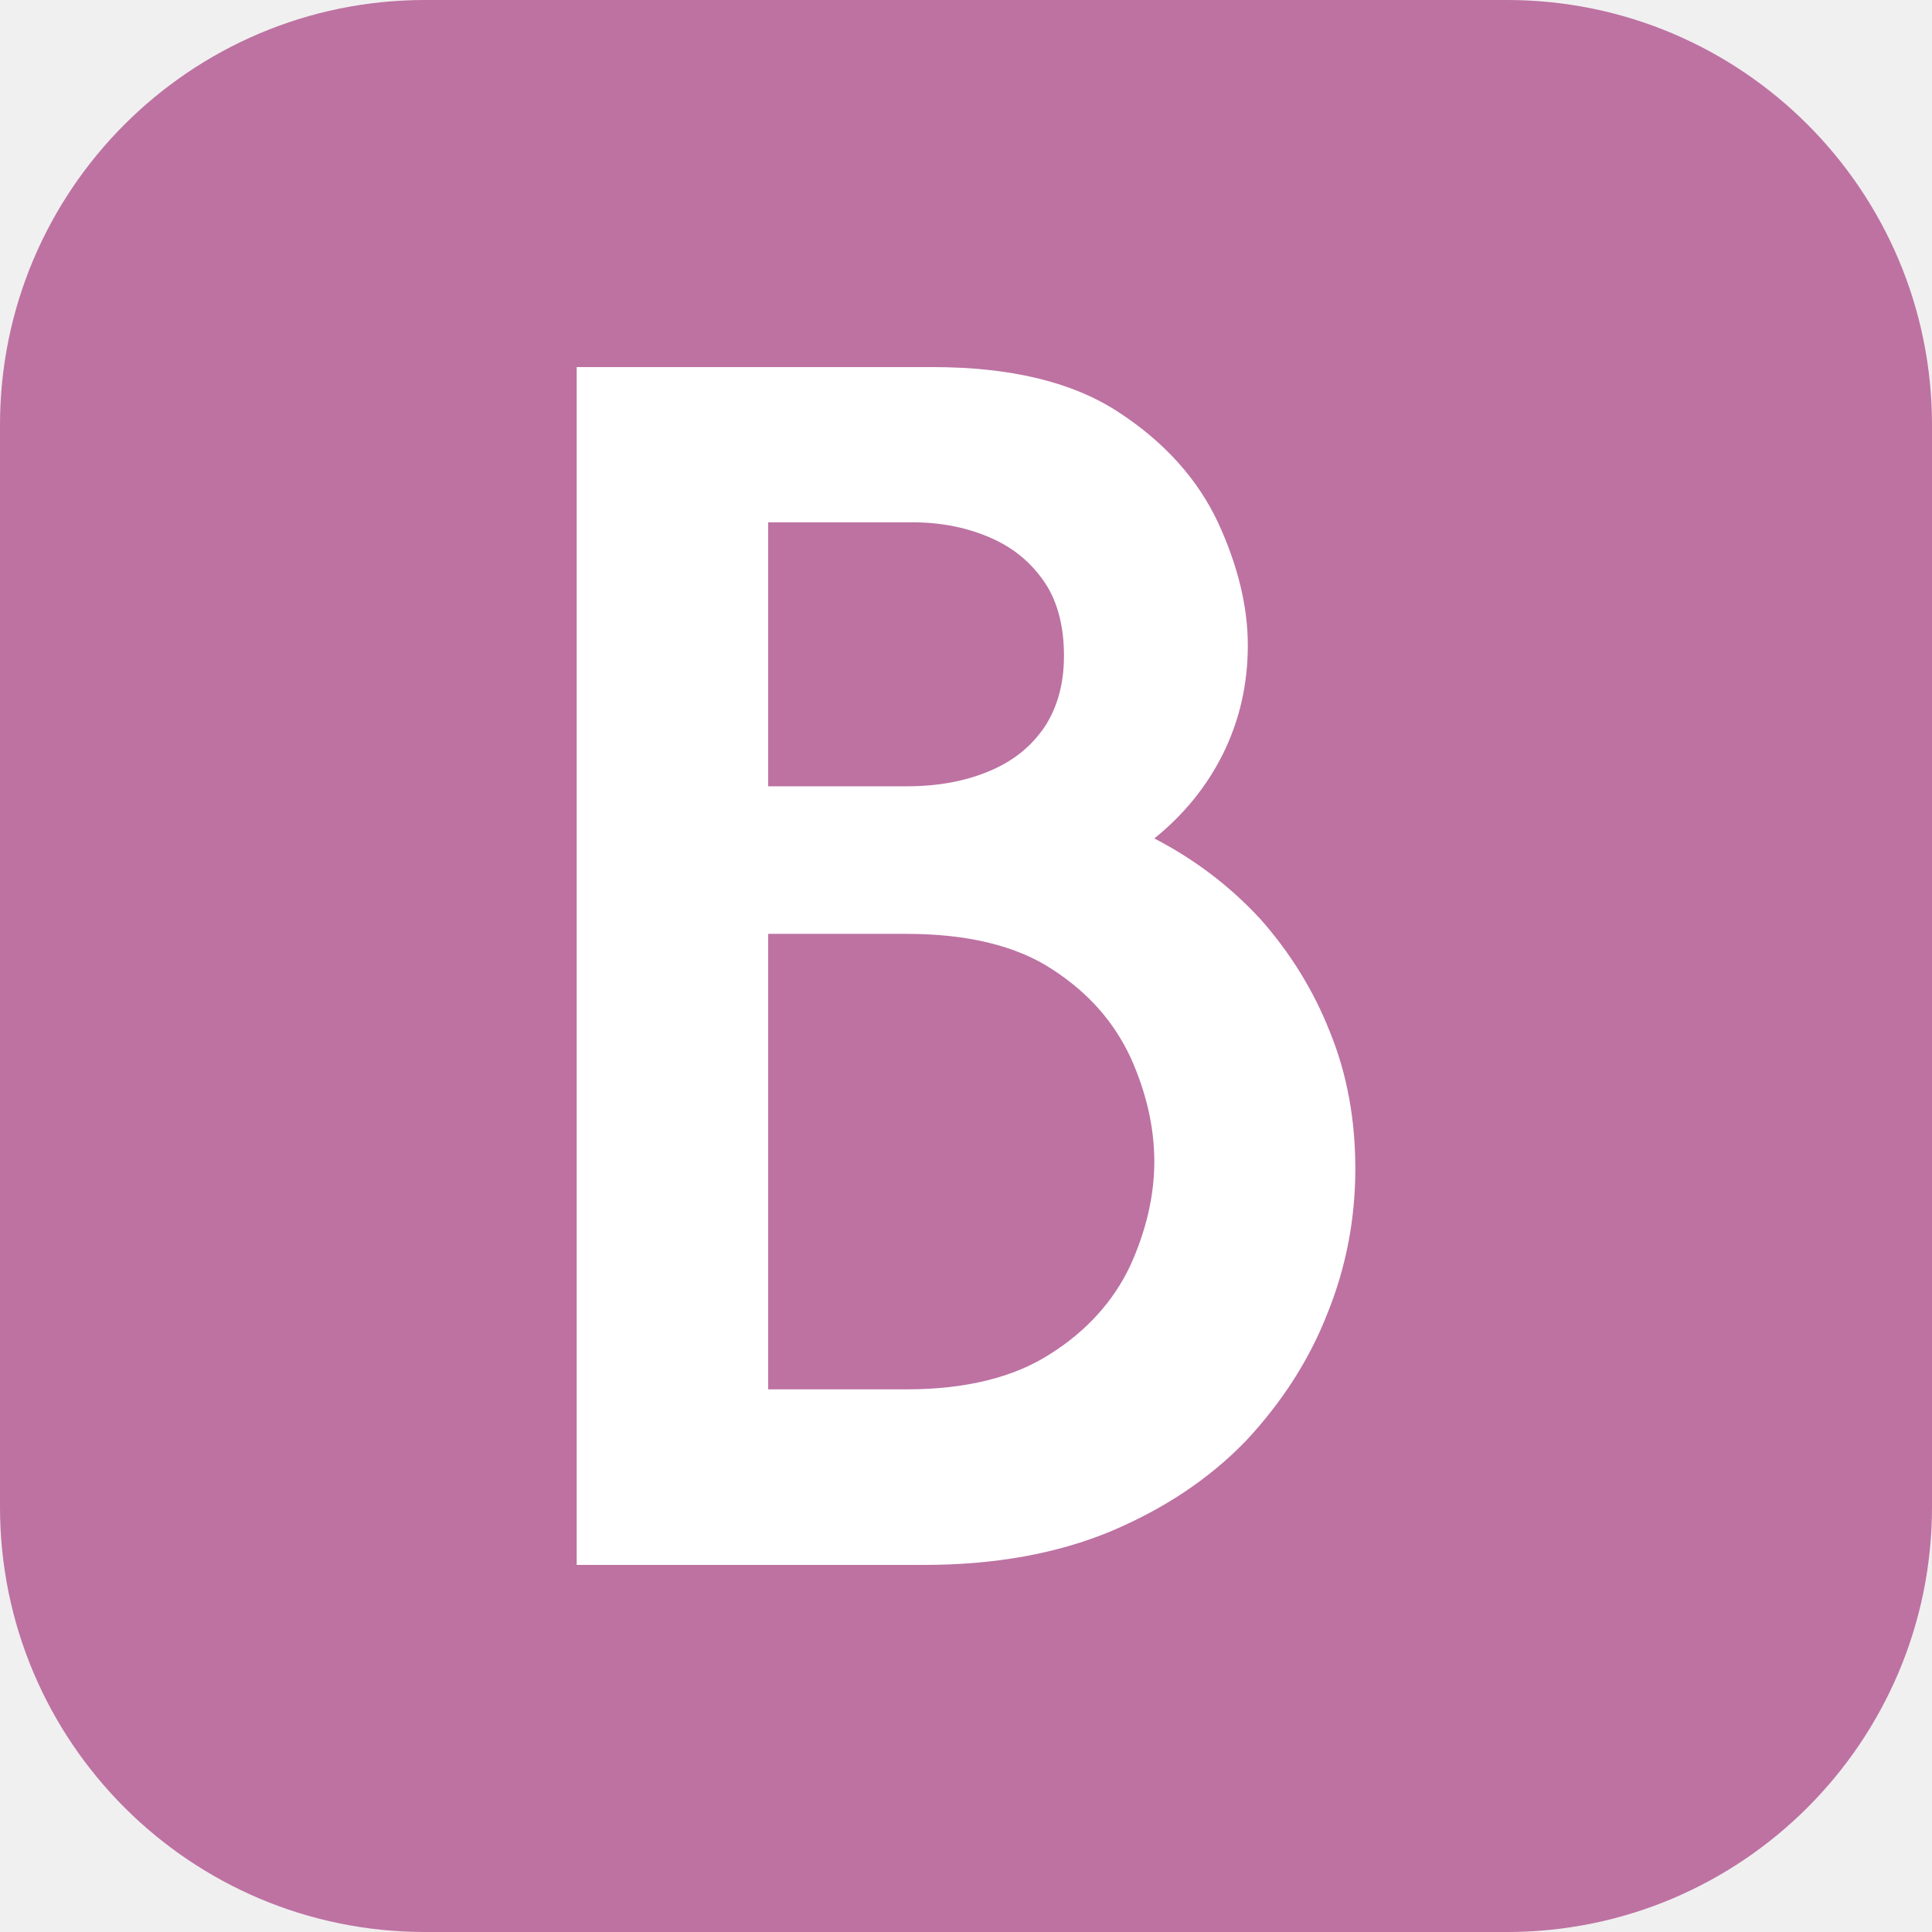
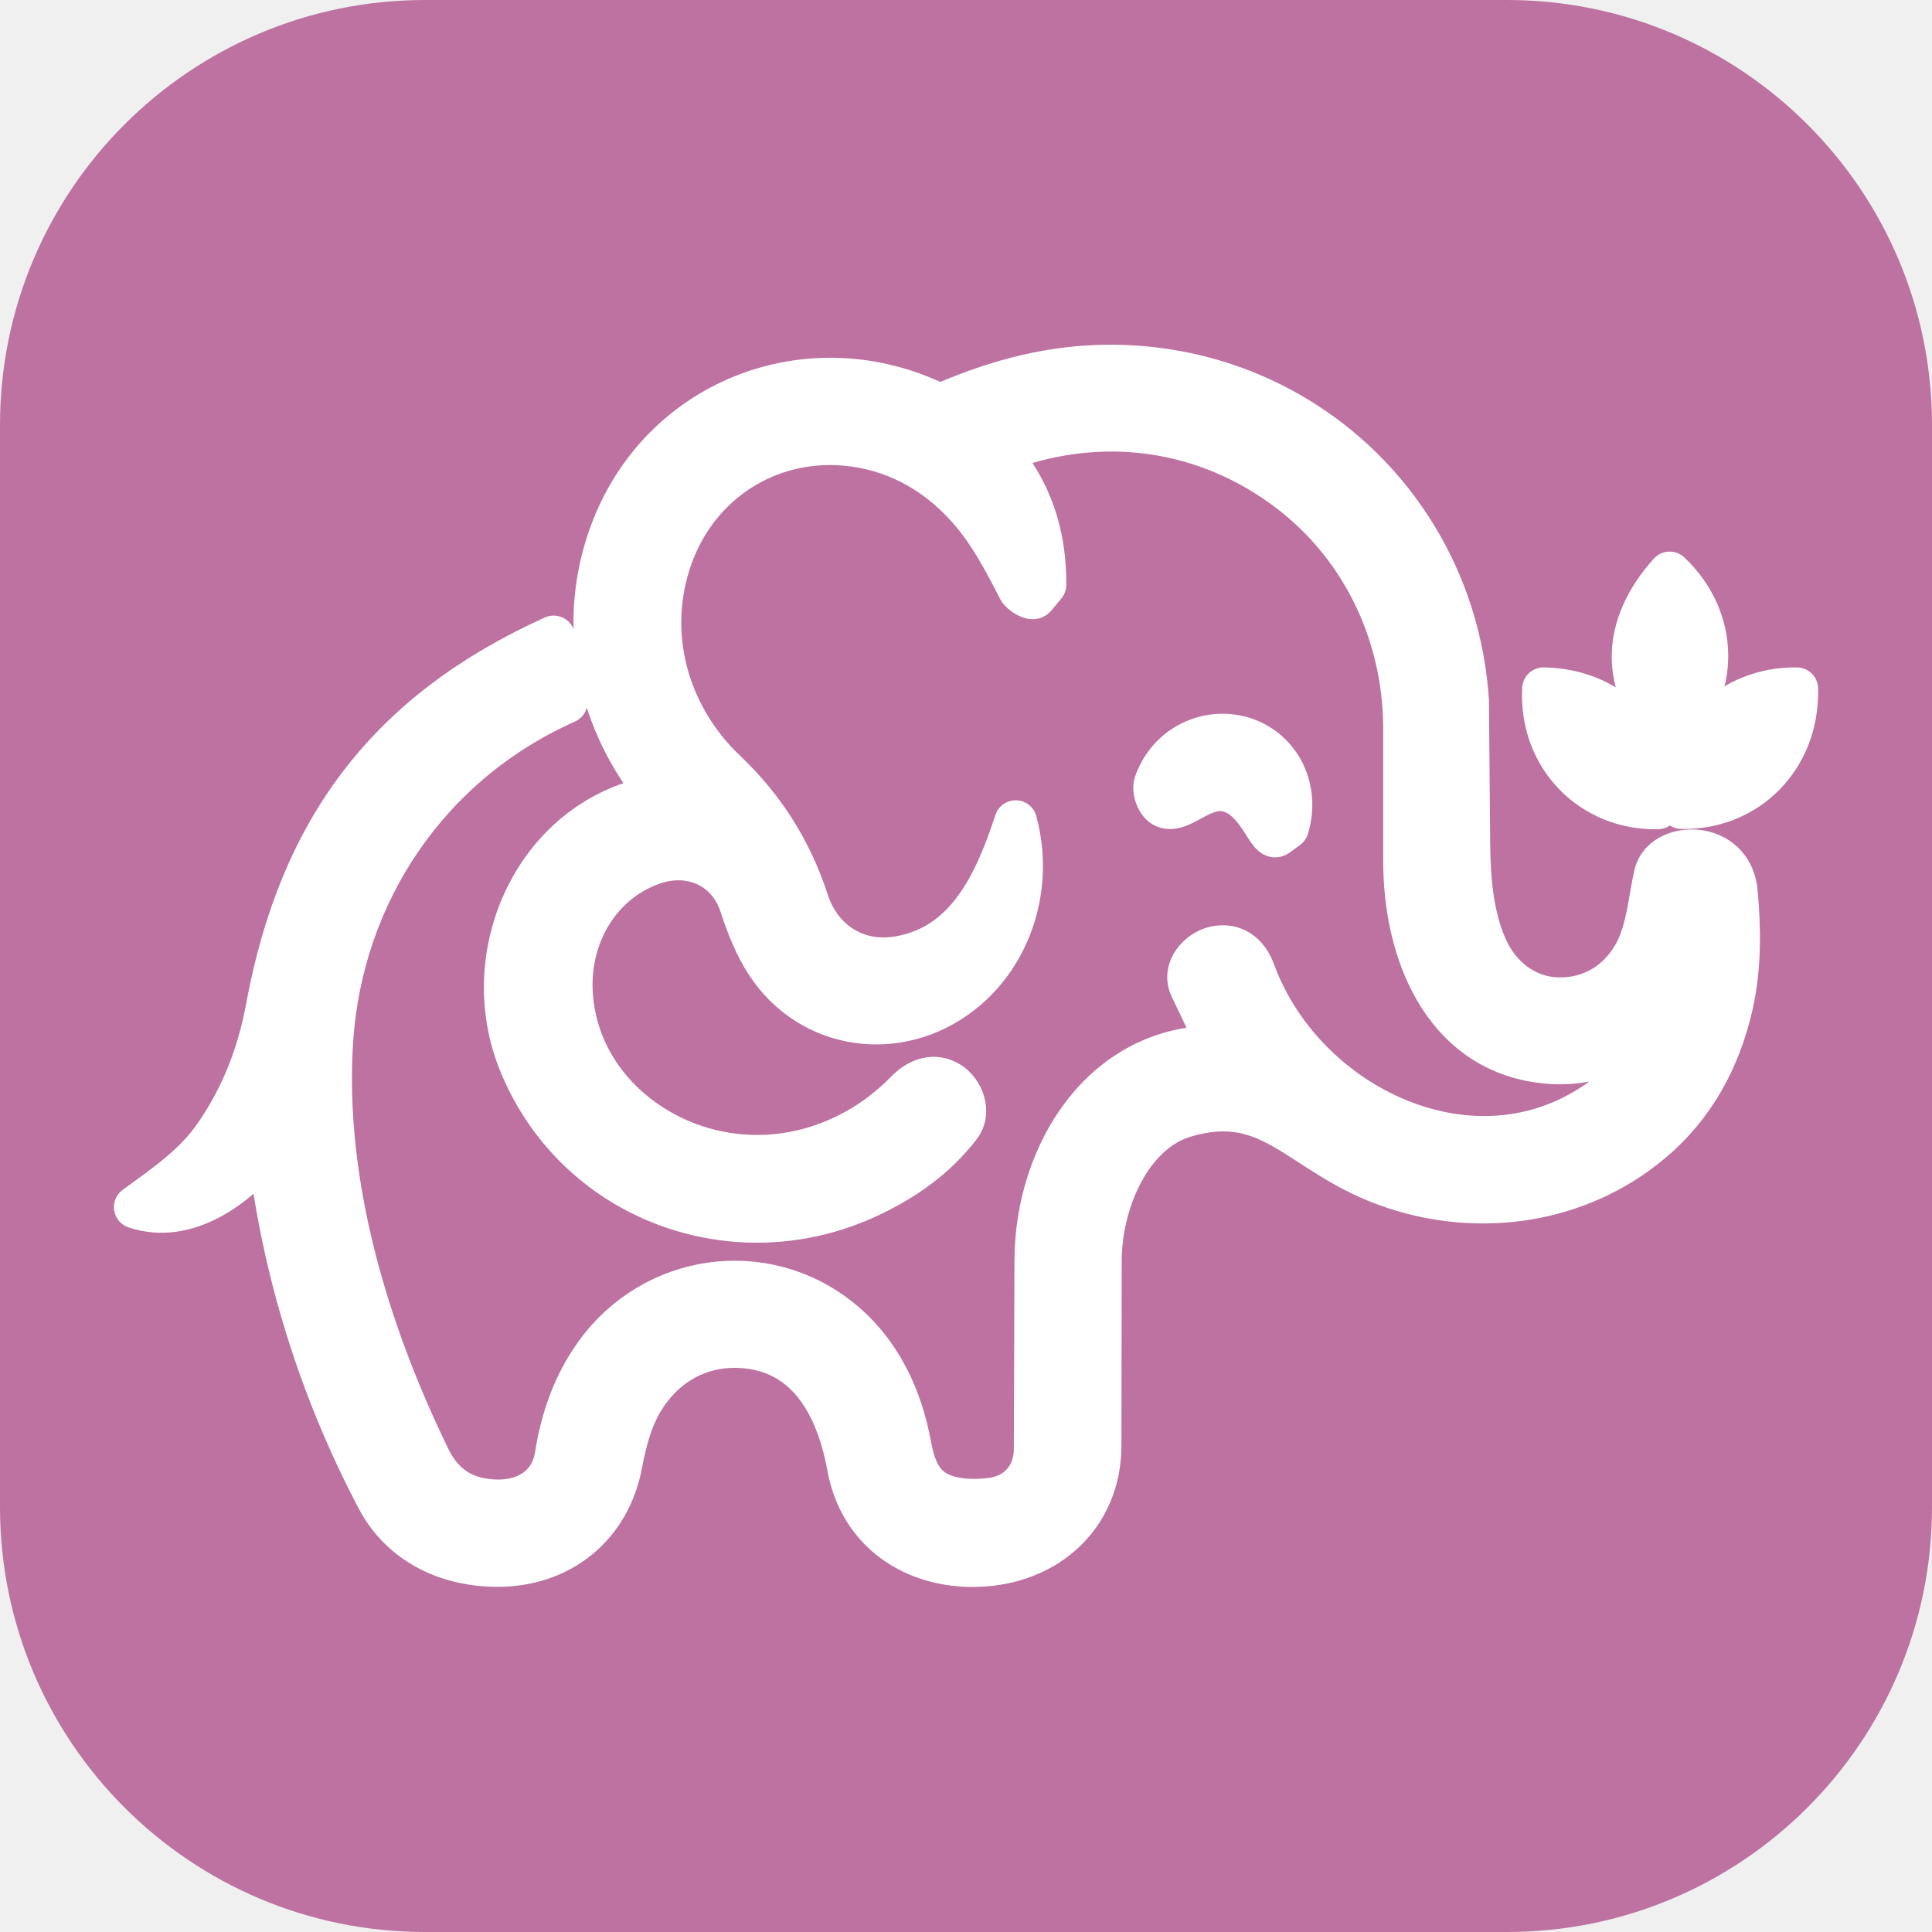
<svg xmlns="http://www.w3.org/2000/svg" viewBox="0 0 100 100">
  <rect width="100" height="100" rx="22" fill="#BD72A2" />
-   <path transform="translate(29.85 19.00) scale(3.2926)" fill="#FFFFFF" d="M3.01 16.07L5.19 16.07C6.12 16.07 6.88 15.88 7.45 15.51C8.02 15.15 8.44 14.68 8.7 14.13C8.95 13.58 9.08 13.03 9.08 12.49C9.08 11.96 8.96 11.42 8.71 10.86C8.45 10.3 8.05 9.84 7.48 9.47C6.92 9.1 6.15 8.91 5.19 8.91L3.01 8.91ZM3.01 6.59L5.19 6.59C5.68 6.59 6.11 6.51 6.49 6.35C6.87 6.19 7.15 5.96 7.36 5.65C7.56 5.34 7.66 4.97 7.66 4.54C7.66 4.08 7.56 3.69 7.36 3.39C7.15 3.08 6.88 2.85 6.52 2.69C6.16 2.53 5.75 2.44 5.27 2.44L3.01 2.44ZM0 18.83L0 0L5.59 0C6.81 0 7.79 0.23 8.52 0.71C9.24 1.18 9.76 1.76 10.08 2.44C10.39 3.11 10.55 3.76 10.55 4.37C10.55 4.99 10.42 5.55 10.16 6.08C9.9 6.6 9.54 7.04 9.08 7.41C9.72 7.74 10.28 8.17 10.75 8.68C11.21 9.2 11.58 9.79 11.84 10.45C12.11 11.11 12.24 11.83 12.24 12.6C12.24 13.38 12.1 14.14 11.8 14.88C11.51 15.62 11.08 16.28 10.52 16.88C9.95 17.47 9.25 17.94 8.4 18.3C7.56 18.65 6.58 18.83 5.46 18.83Z" />
+   <g transform="translate(7.00 18.96) scale(1.5774)" fill="#FFF" stroke="#FFF" stroke-width="1.4" stroke-linejoin="round" stroke-linecap="round">
+     <path d="M51.35 15.92C50.8 15.82 50.01 16.03 49.87 16.71C49.69 17.53 49.63 18.4 49.27 19.15C48.75 20.2 47.78 20.79 46.66 20.75C45.63 20.72 44.74 20.05 44.3 19.01C43.86 17.97 43.77 16.8 43.76 15.63L43.72 10.98C43.3 4.58 37.97 -0.24 31.54 0C29.75 0.07 28.1 0.54 26.4 1.28C22.12 -0.86 17.05 1.13 15.52 5.72C14.56 8.59 15.19 11.68 17.21 14.1C13.21 14.75 11.14 19.21 12.62 22.85C14.46 27.38 19.71 29.3 24.1 27.22C25.26 26.67 26.27 25.96 27.06 24.93C27.41 24.48 27.15 23.78 26.71 23.51C26.24 23.22 25.74 23.36 25.31 23.79C23.36 25.8 20.47 26.5 17.89 25.41C15.91 24.56 14.48 22.81 14.32 20.66C14.17 18.74 15.2 16.95 16.96 16.32C18.23 15.87 19.46 16.43 19.87 17.68C20.09 18.35 20.35 19.02 20.74 19.61C22.17 21.78 25.06 22.18 27.12 20.56C28.75 19.28 29.46 17.04 28.89 14.94C28.21 17.02 27.28 18.99 25.1 19.39C23.69 19.65 22.5 18.89 22.06 17.56C21.52 15.9 20.64 14.5 19.37 13.29C17.43 11.45 16.69 8.72 17.61 6.2C18.48 3.83 20.73 2.35 23.27 2.56C24.86 2.69 26.25 3.44 27.31 4.63C28.01 5.4 28.53 6.39 29 7.31C29.07 7.45 29.43 7.68 29.52 7.57L29.85 7.17C29.87 5.55 29.38 4.02 28.29 2.83C31.42 1.58 34.84 1.92 37.63 3.92C40.11 5.69 41.64 8.6 41.65 11.87L41.65 16.24C41.65 19.26 42.94 22.33 46 22.8C47.53 23.04 48.9 22.54 50.03 21.49C49.63 22.78 48.69 23.75 47.55 24.41C43.52 26.78 38.29 24.13 36.72 19.89C36.5 19.27 36.05 18.94 35.43 19.07C34.9 19.19 34.36 19.78 34.64 20.38L35.57 22.33C31.82 22.27 29.57 25.76 29.55 29.32L29.53 35.55C29.52 36.39 28.99 37.05 28.1 37.17C27.47 37.25 26.78 37.22 26.27 36.93C25.74 36.63 25.54 36.03 25.43 35.45C25.14 33.82 24.43 32.32 23.14 31.28C20.62 29.25 16.98 29.8 15.11 32.41C14.39 33.41 14 34.54 13.81 35.74C13.65 36.75 12.84 37.23 11.91 37.23C10.84 37.22 10.1 36.77 9.64 35.82C7.61 31.65 6.15 26.8 6.45 22.14C6.77 17.25 9.66 13.01 14.14 11.02L13.73 8.88C8.27 11.35 5.41 15.21 4.33 21.03C4.05 22.55 3.52 23.93 2.65 25.2C1.97 26.2 1.04 26.83 0 27.59C1.67 28.15 3.31 26.95 4.38 25.64C4.84 29.64 6.06 33.56 7.95 37.15C8.74 38.65 10.26 39.35 11.89 39.35C13.95 39.35 15.56 38.06 15.94 36.02C16.08 35.28 16.28 34.5 16.68 33.87C17.41 32.71 18.56 32.1 19.87 32.17C22 32.28 23.02 34.02 23.4 36.11C23.79 38.25 25.57 39.42 27.65 39.35C29.92 39.28 31.66 37.72 31.66 35.41L31.67 29.31C31.68 27.45 32.63 25.16 34.42 24.61C37.36 23.73 38.2 25.91 41.27 26.94C44.16 27.91 47.36 27.43 49.71 25.48C51.13 24.31 51.99 22.73 52.39 20.94C52.66 19.72 52.65 18.5 52.54 17.27C52.48 16.53 52.02 16.04 51.35 15.92" />
+     <path d="M49.96 14.49C50.06 12.2 48.36 10.61 46.21 10.58C46.09 12.82 47.8 14.54 49.96 14.49" />
+     <path d="M50.35 6.78C48.79 8.51 48.7 10.51 50.37 12.17C51.98 10.68 51.97 8.31 50.35 6.78" />
+     <path d="M50.74 14.48C52.87 14.53 54.58 12.86 54.52 10.58C52.36 10.55 50.66 12.2 50.74 14.48" />
+     <path d="M36.09 14.01C36.94 14.42 37.19 15.59 37.47 15.39L37.81 15.14C38.19 13.89 37.59 12.61 36.38 12.21C35.22 11.84 33.91 12.43 33.47 13.69C33.39 13.93 33.55 14.36 33.78 14.45C34.38 14.69 35.1 13.54 36.09 14.01" />
+   </g>
</svg>
